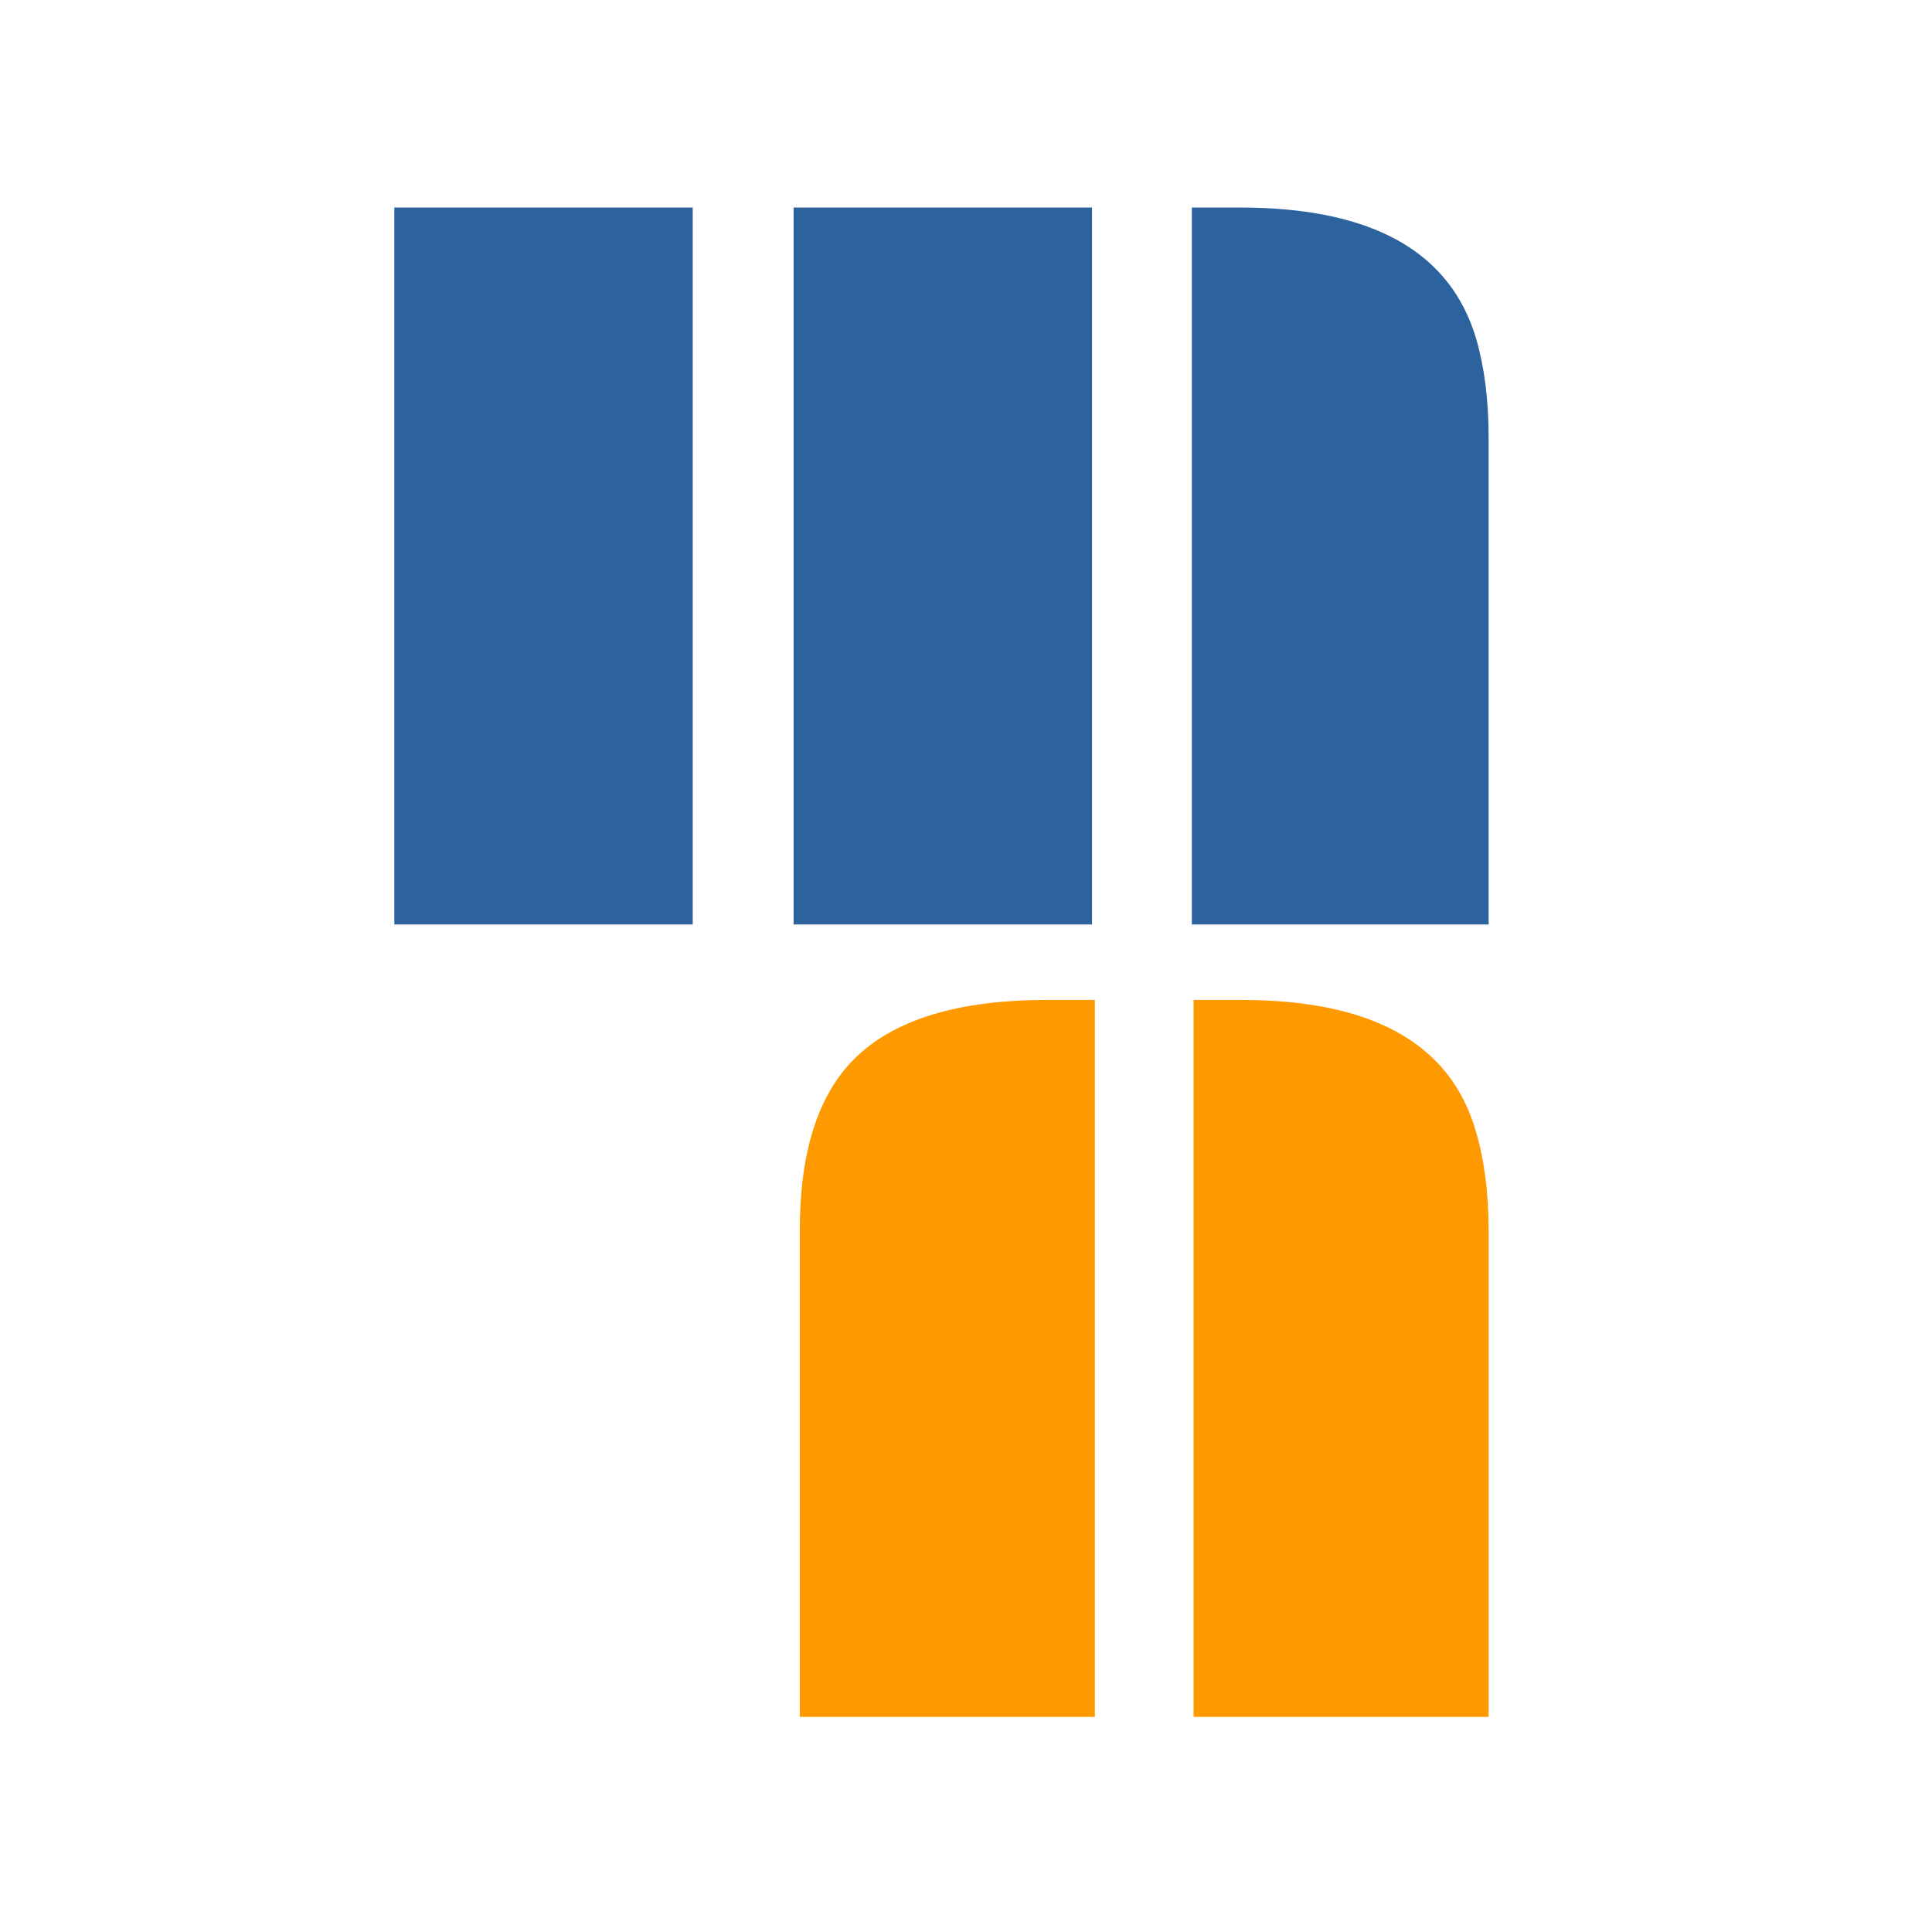
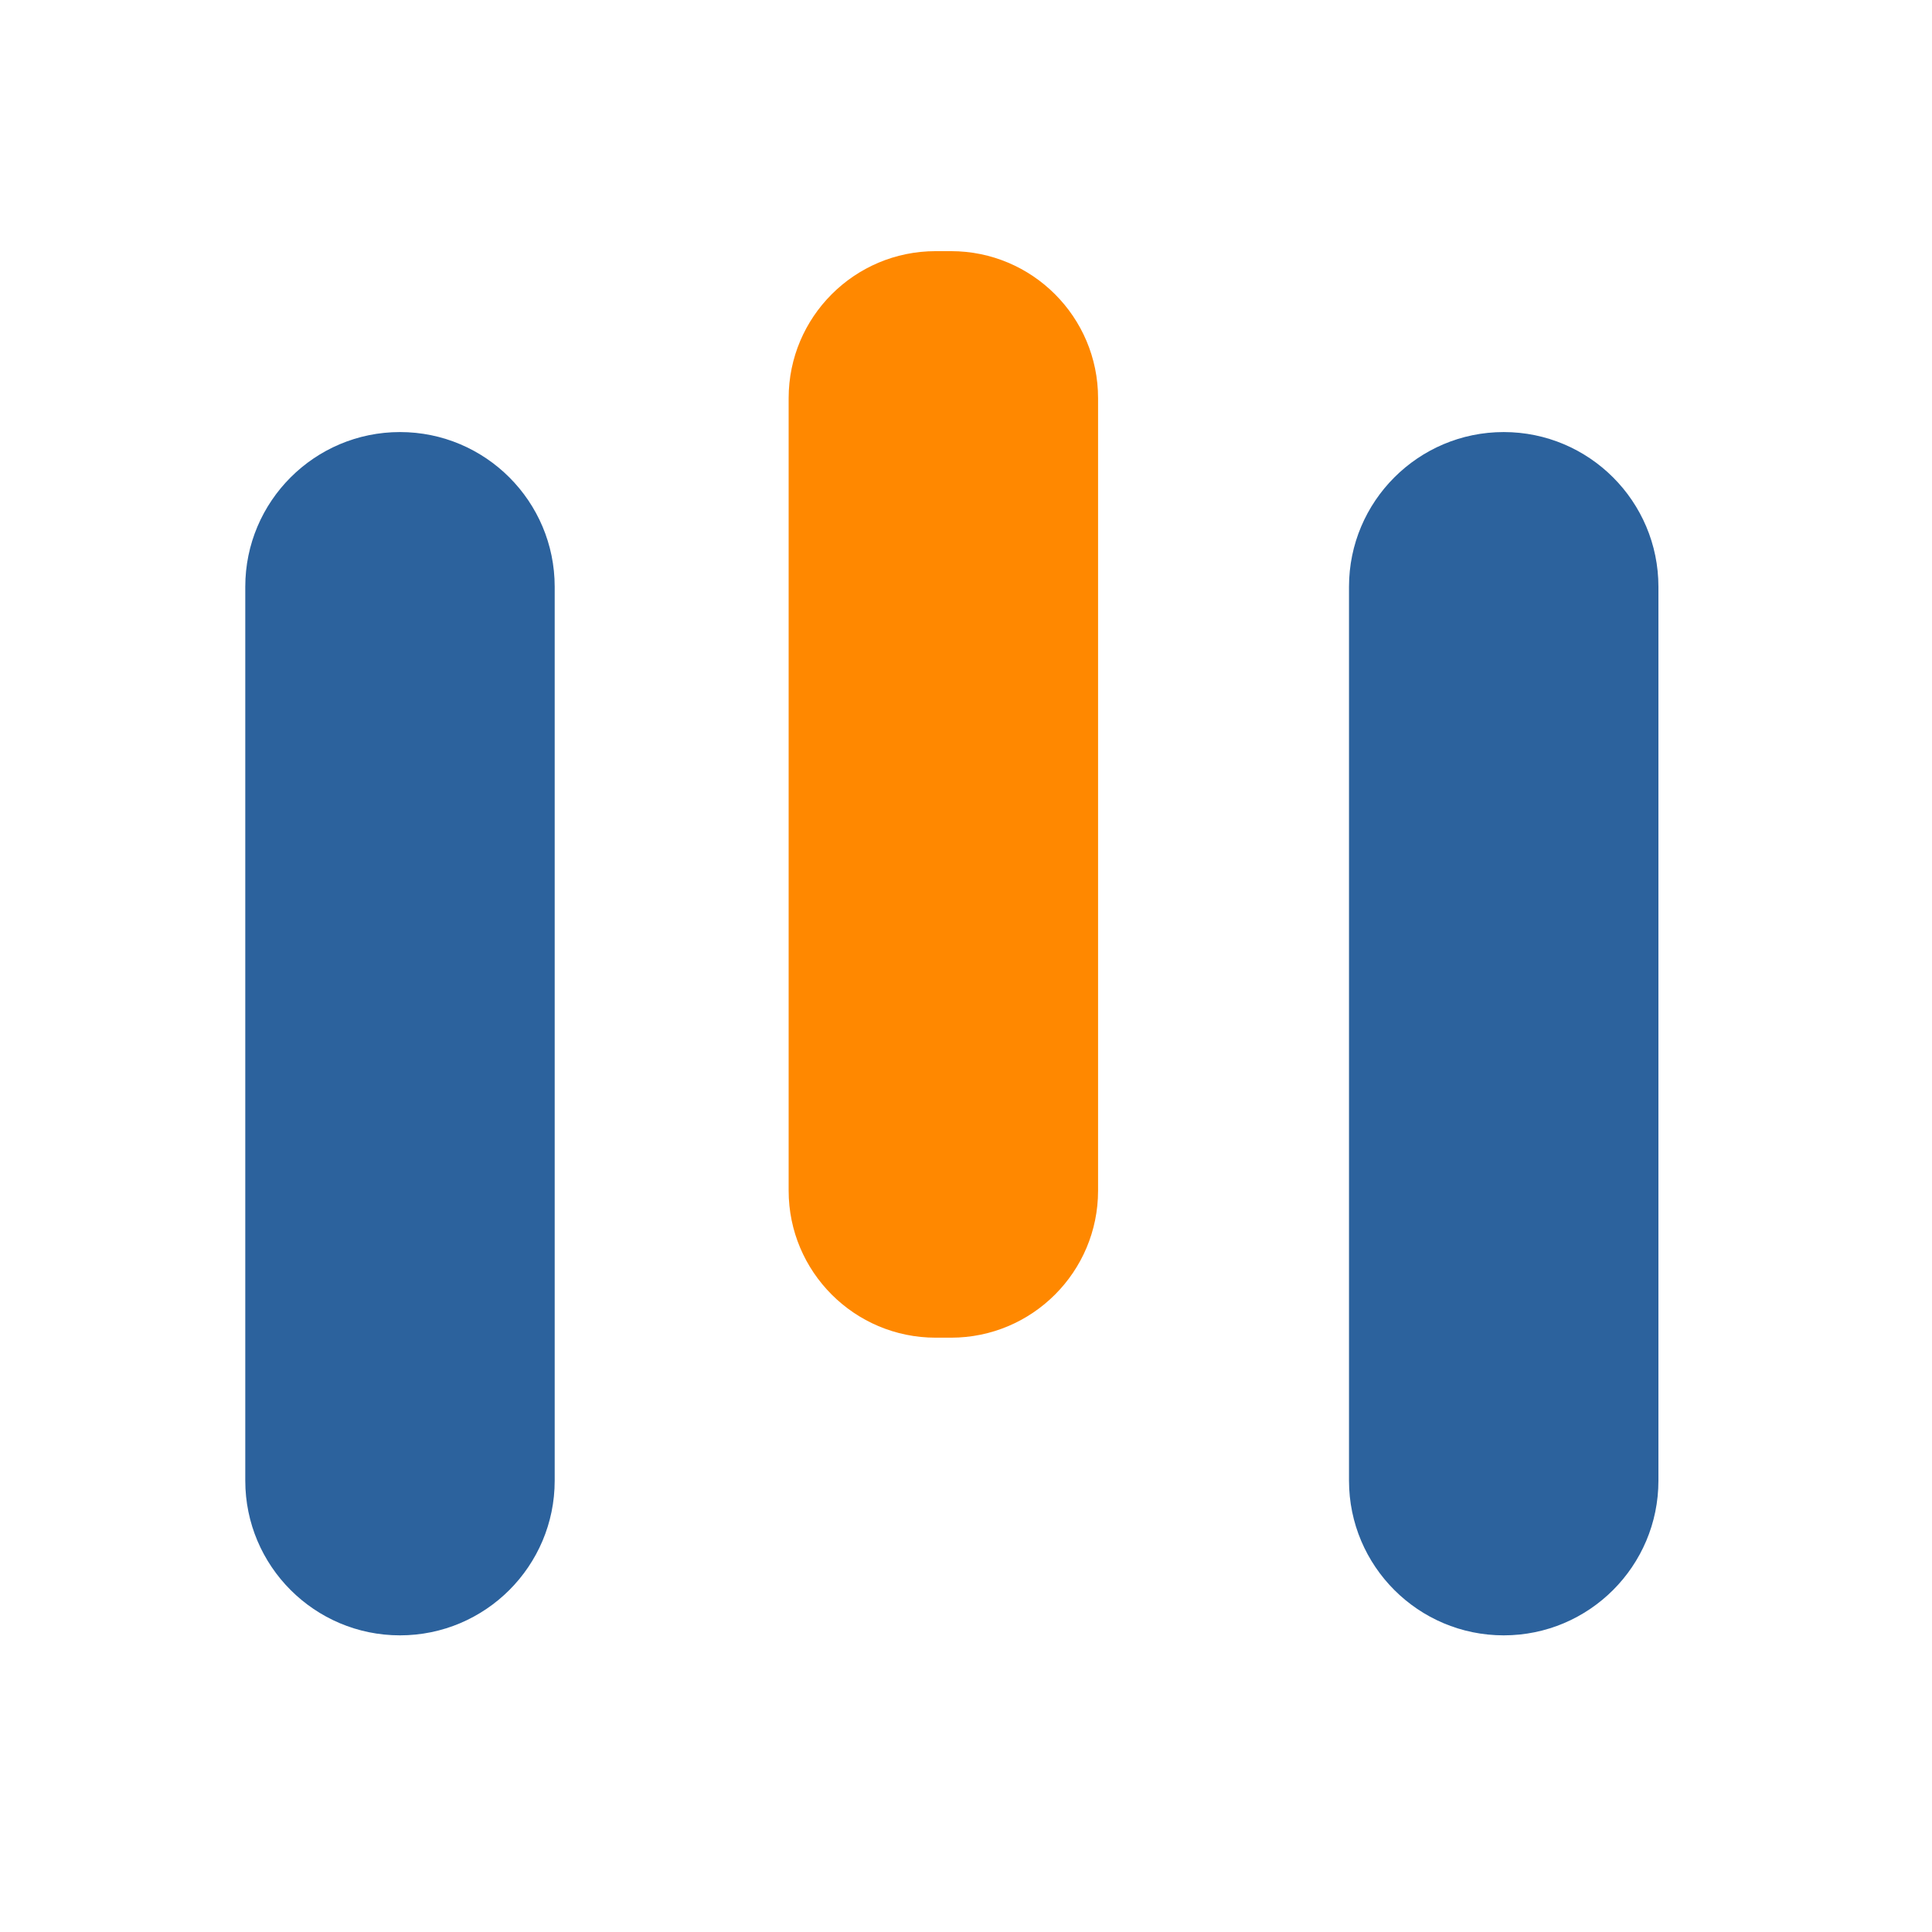
<svg xmlns="http://www.w3.org/2000/svg" style="isolation:isolate" viewBox="0 0 1024 1024" width="1024pt" height="1024pt">
  <defs>
-     <clipPath id="_clipPath_3jyp3n8C3xpSsVSvX0jSknTFfGijBoIb">
+     <clipPath id="_clipPath_2o61rWflNd7O8lFwwX6MkGGnHENDsedP">
      <rect width="1024" height="1024" />
    </clipPath>
  </defs>
-   <g clip-path="url(#_clipPath_3jyp3n8C3xpSsVSvX0jSknTFfGijBoIb)">
-     <path d=" M 632.615 910 L 632.615 530 L 658.067 530 L 658.067 530 Q 762.135 530 782.213 599.522 L 782.213 599.522 L 782.213 599.522 Q 789 622.417 789 652.013 L 789 652.013 L 789 910 L 632.615 910 Z  M 423.914 910 L 423.914 652.013 L 423.914 652.013 Q 423.914 590.309 452.476 561.55 L 452.476 561.55 L 452.476 561.55 Q 483.866 530 554.847 530 L 554.847 530 L 580.299 530 L 580.299 910 L 423.914 910 Z " fill="rgb(255,153,0)" />
-     <path d=" M 631.697 490 L 631.697 110 L 657.298 110 L 657.298 110 Q 761.977 110 782.458 179.75 L 782.458 179.75 L 782.458 179.75 Q 789 202.349 789 231.924 L 789 231.924 L 789 490 L 631.697 490 Z  M 420.633 490 L 420.633 110 L 578.789 110 L 578.789 490 L 420.633 490 Z  M 209 490 L 209 110 L 367.156 110 L 367.156 490 L 209 490 Z " fill="rgb(44,98,157)" />
+   <g clip-path="url(#_clipPath_2o61rWflNd7O8lFwwX6MkGGnHENDsedP)">
+     <path d="M 495.92 133.115 L 504.08 133.115 C 547.085 133.115 582 168.03 582 211.035 L 582 631.08 C 582 674.085 547.085 709 504.08 709 L 495.92 709 C 452.915 709 418 674.085 418 631.08 L 418 211.035 C 418 168.03 452.915 133.115 495.92 133.115 Z" style="stroke:none;fill:#FF8800;stroke-miterlimit:10;" />
+     <path d="M 797 229 L 797 229 C 842.257 229 879 265.743 879 311 L 879 784.77 C 879 830.027 842.257 866.77 797 866.77 L 797 866.77 C 751.743 866.77 715 830.027 715 784.77 L 715 311 C 715 265.743 751.743 229 797 229 Z" style="stroke:none;fill:#2C629D;stroke-miterlimit:10;" />
+     <path d="M 212 229 L 212 229 C 257.257 229 294 265.743 294 311 L 294 784.77 C 294 830.027 257.257 866.77 212 866.77 L 212 866.77 C 166.743 866.77 130 830.027 130 784.77 L 130 311 C 130 265.743 166.743 229 212 229 Z" style="stroke:none;fill:#2C629D;stroke-miterlimit:10;" />
  </g>
</svg>
